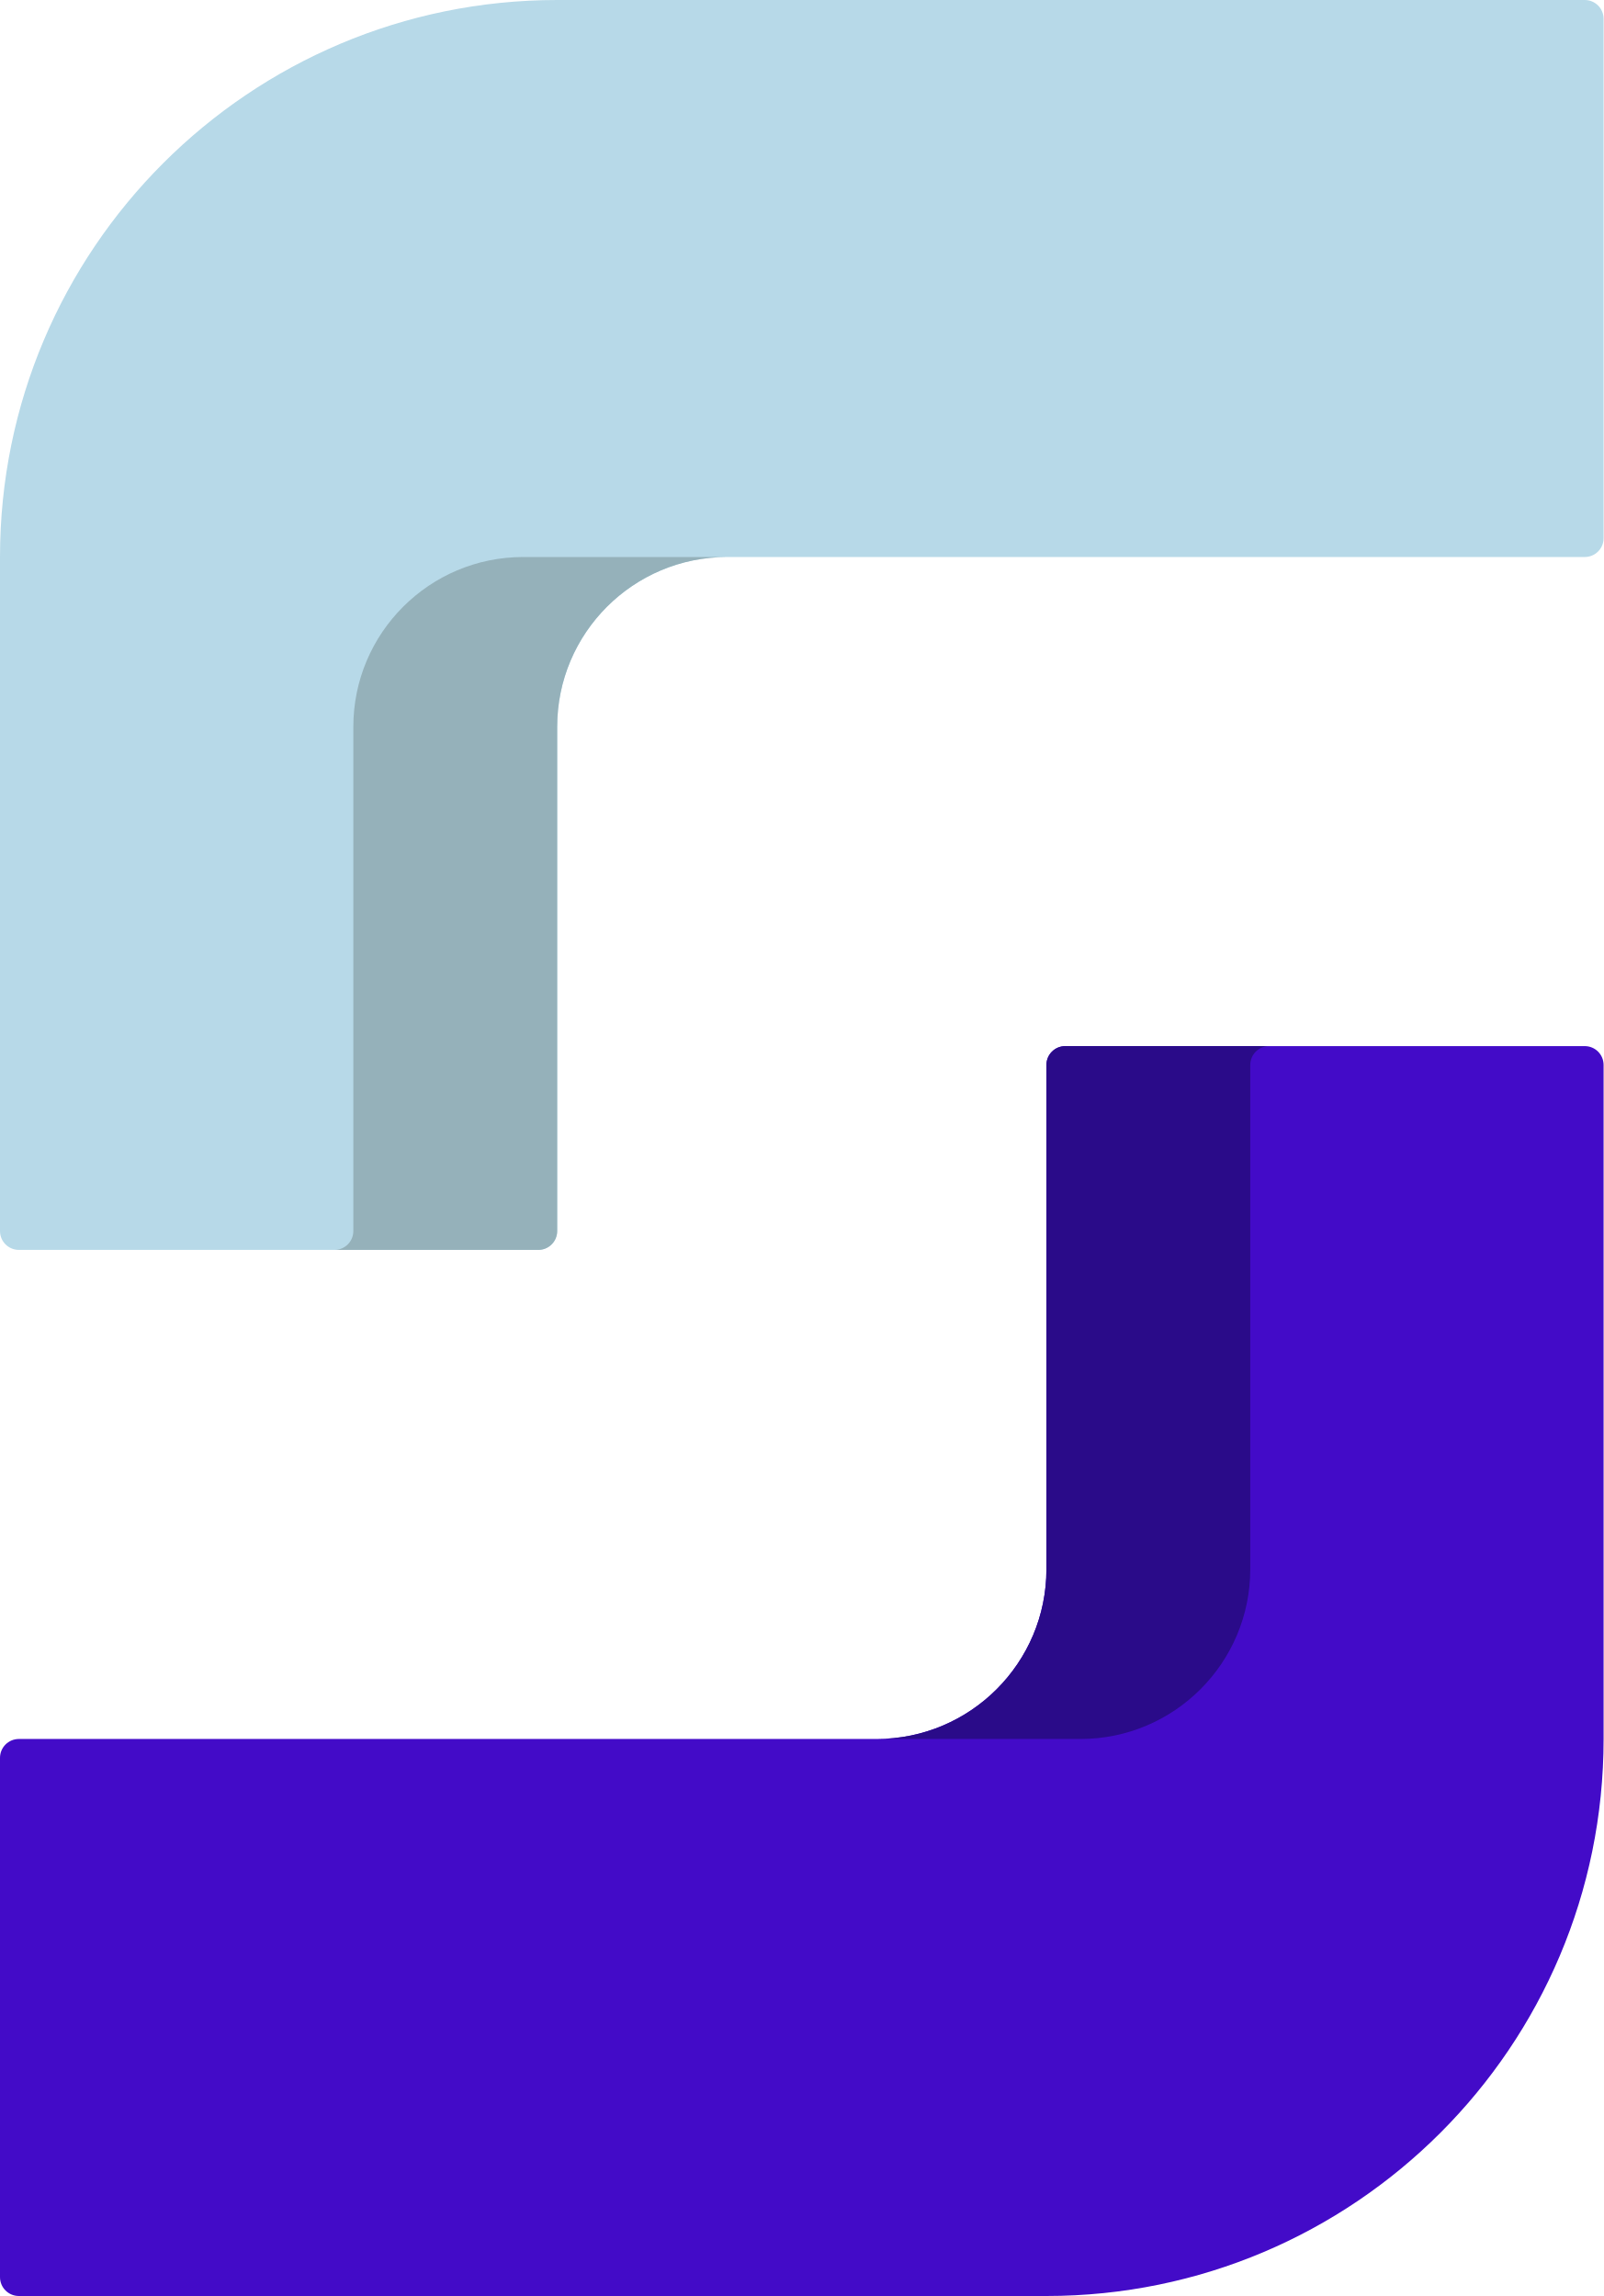
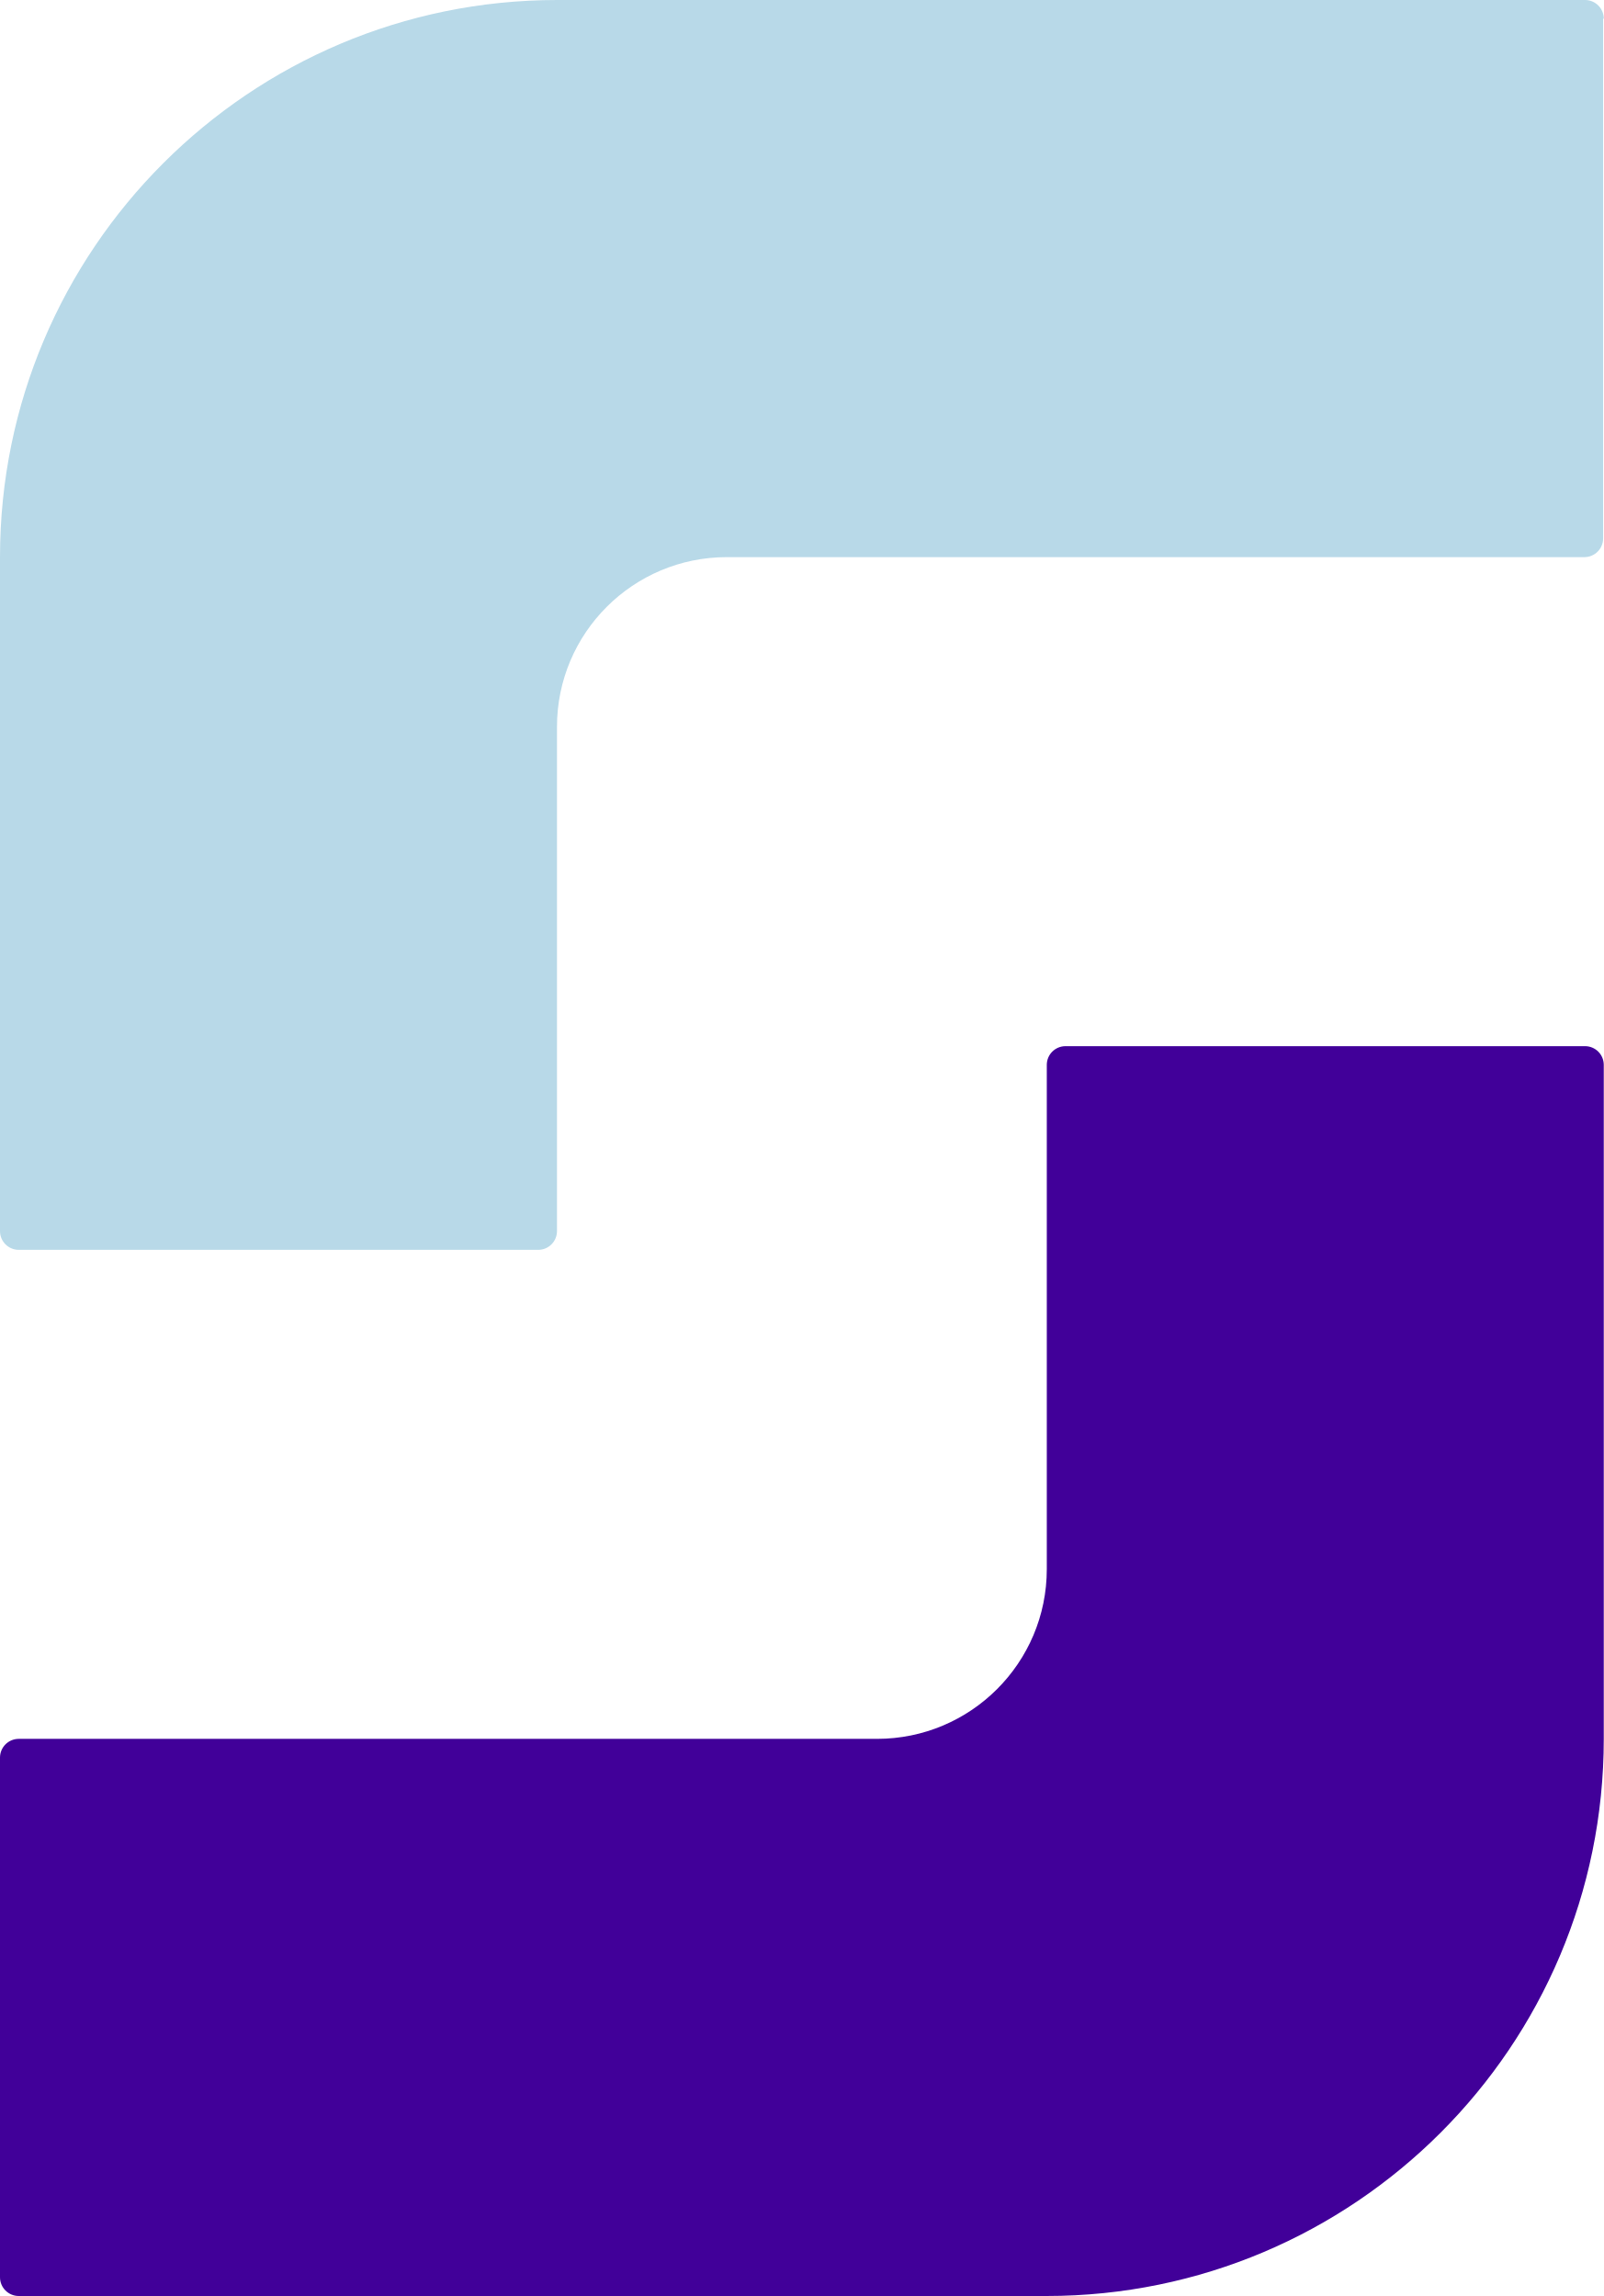
- <svg xmlns="http://www.w3.org/2000/svg" viewBox="0 0 118 169">
+ <svg xmlns="http://www.w3.org/2000/svg" viewBox="0 0 49.67 71.13">
  <defs>
-     <style>.d{fill:#2a0b89;}.e{fill:#95b1ba;}.f{fill:#430bc8;}.g{fill:#b7d9e8;}</style>
+     <style>.d{fill:#b8d9e8;}.e{fill:#410099;}</style>
  </defs>
  <g id="a" />
  <g id="b">
    <g id="c">
      <g>
-         <path class="f" d="M0,167.61c0,.77,.62,1.39,1.39,1.39H77c22.64,0,41-18.36,41-41h0v-49.61c0-.77-.62-1.39-1.39-1.39h-38.22c-.77,0-1.39,.62-1.39,1.39v37.11c0,6.9-5.6,12.5-12.5,12.5H1.39c-.77,0-1.39,.62-1.39,1.39v38.22Z" />
-         <path class="g" d="M118,1.39c0-.77-.62-1.39-1.39-1.39H41C18.36,0,0,18.36,0,41H0v49.61c0,.77,.62,1.39,1.39,1.39H39.61c.77,0,1.39-.62,1.39-1.39V53.5c0-6.9,5.6-12.5,12.5-12.5h63.11c.77,0,1.39-.62,1.39-1.39V1.39Z" />
-         <path class="e" d="M26,53.5v37.11c0,.77-.62,1.39-1.39,1.39h15c.77,0,1.39-.62,1.39-1.39V53.5c0-6.9,5.6-12.5,12.5-12.5h-15c-6.9,0-12.5,5.6-12.5,12.5Z" />
-         <path class="d" d="M92,115.5v-37.11c0-.77,.62-1.39,1.39-1.39h-15c-.77,0-1.39,.62-1.39,1.39v37.11c0,6.9-5.6,12.5-12.5,12.5h15c6.9,0,12.5-5.6,12.5-12.5Z" />
+         <path class="d" d="M49.67,.58c0-.32-.26-.58-.58-.58H17.26C7.73,0,0,7.73,0,17.26H0v20.88c0,.32,.26,.58,.58,.58H16.67c.32,0,.58-.26,.58-.58v-15.62c0-2.91,2.36-5.26,5.26-5.26h26.56c.32,0,.58-.26,.58-.58V.58Z" />
+         <path class="e" d="M0,70.55c0,.32,.26,.58,.58,.58h31.83c9.53,0,17.26-7.73,17.26-17.26h0v-20.88c0-.32-.26-.58-.58-.58h-16.09c-.32,0-.58,.26-.58,.58v15.62c0,2.91-2.36,5.26-5.26,5.26H.58c-.32,0-.58,.26-.58,.58v16.09Z" />
      </g>
    </g>
  </g>
</svg>
